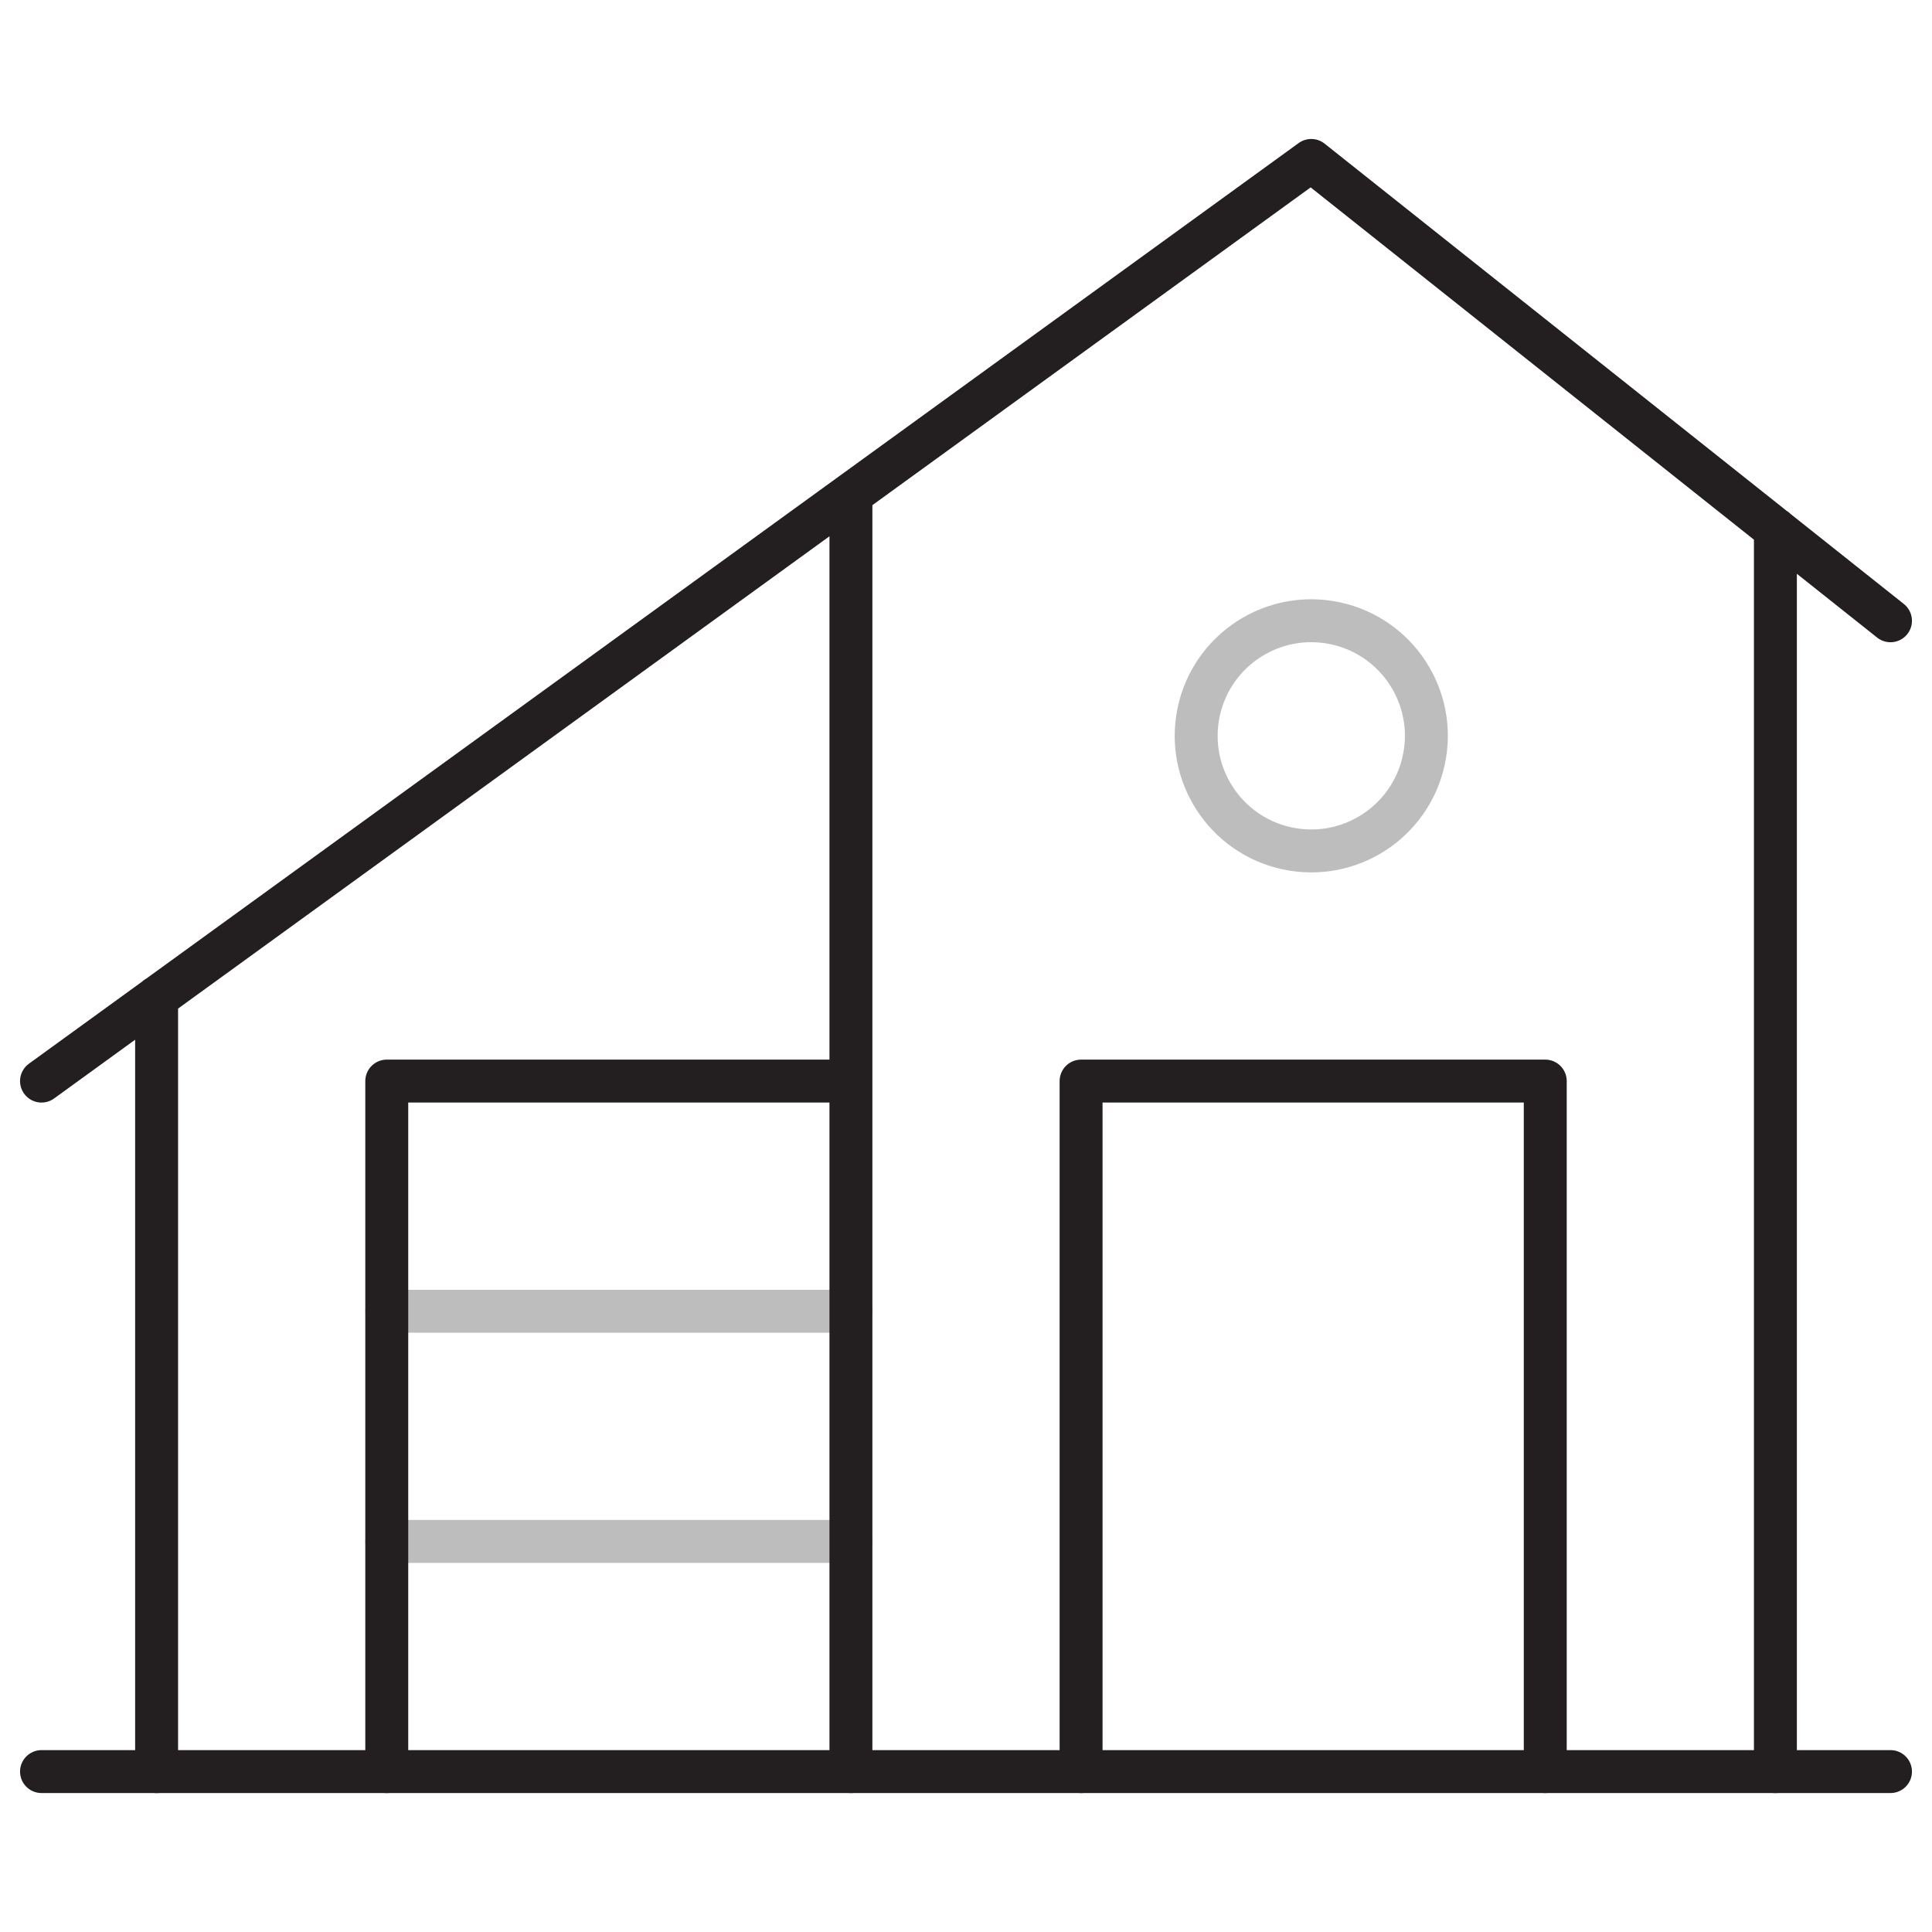
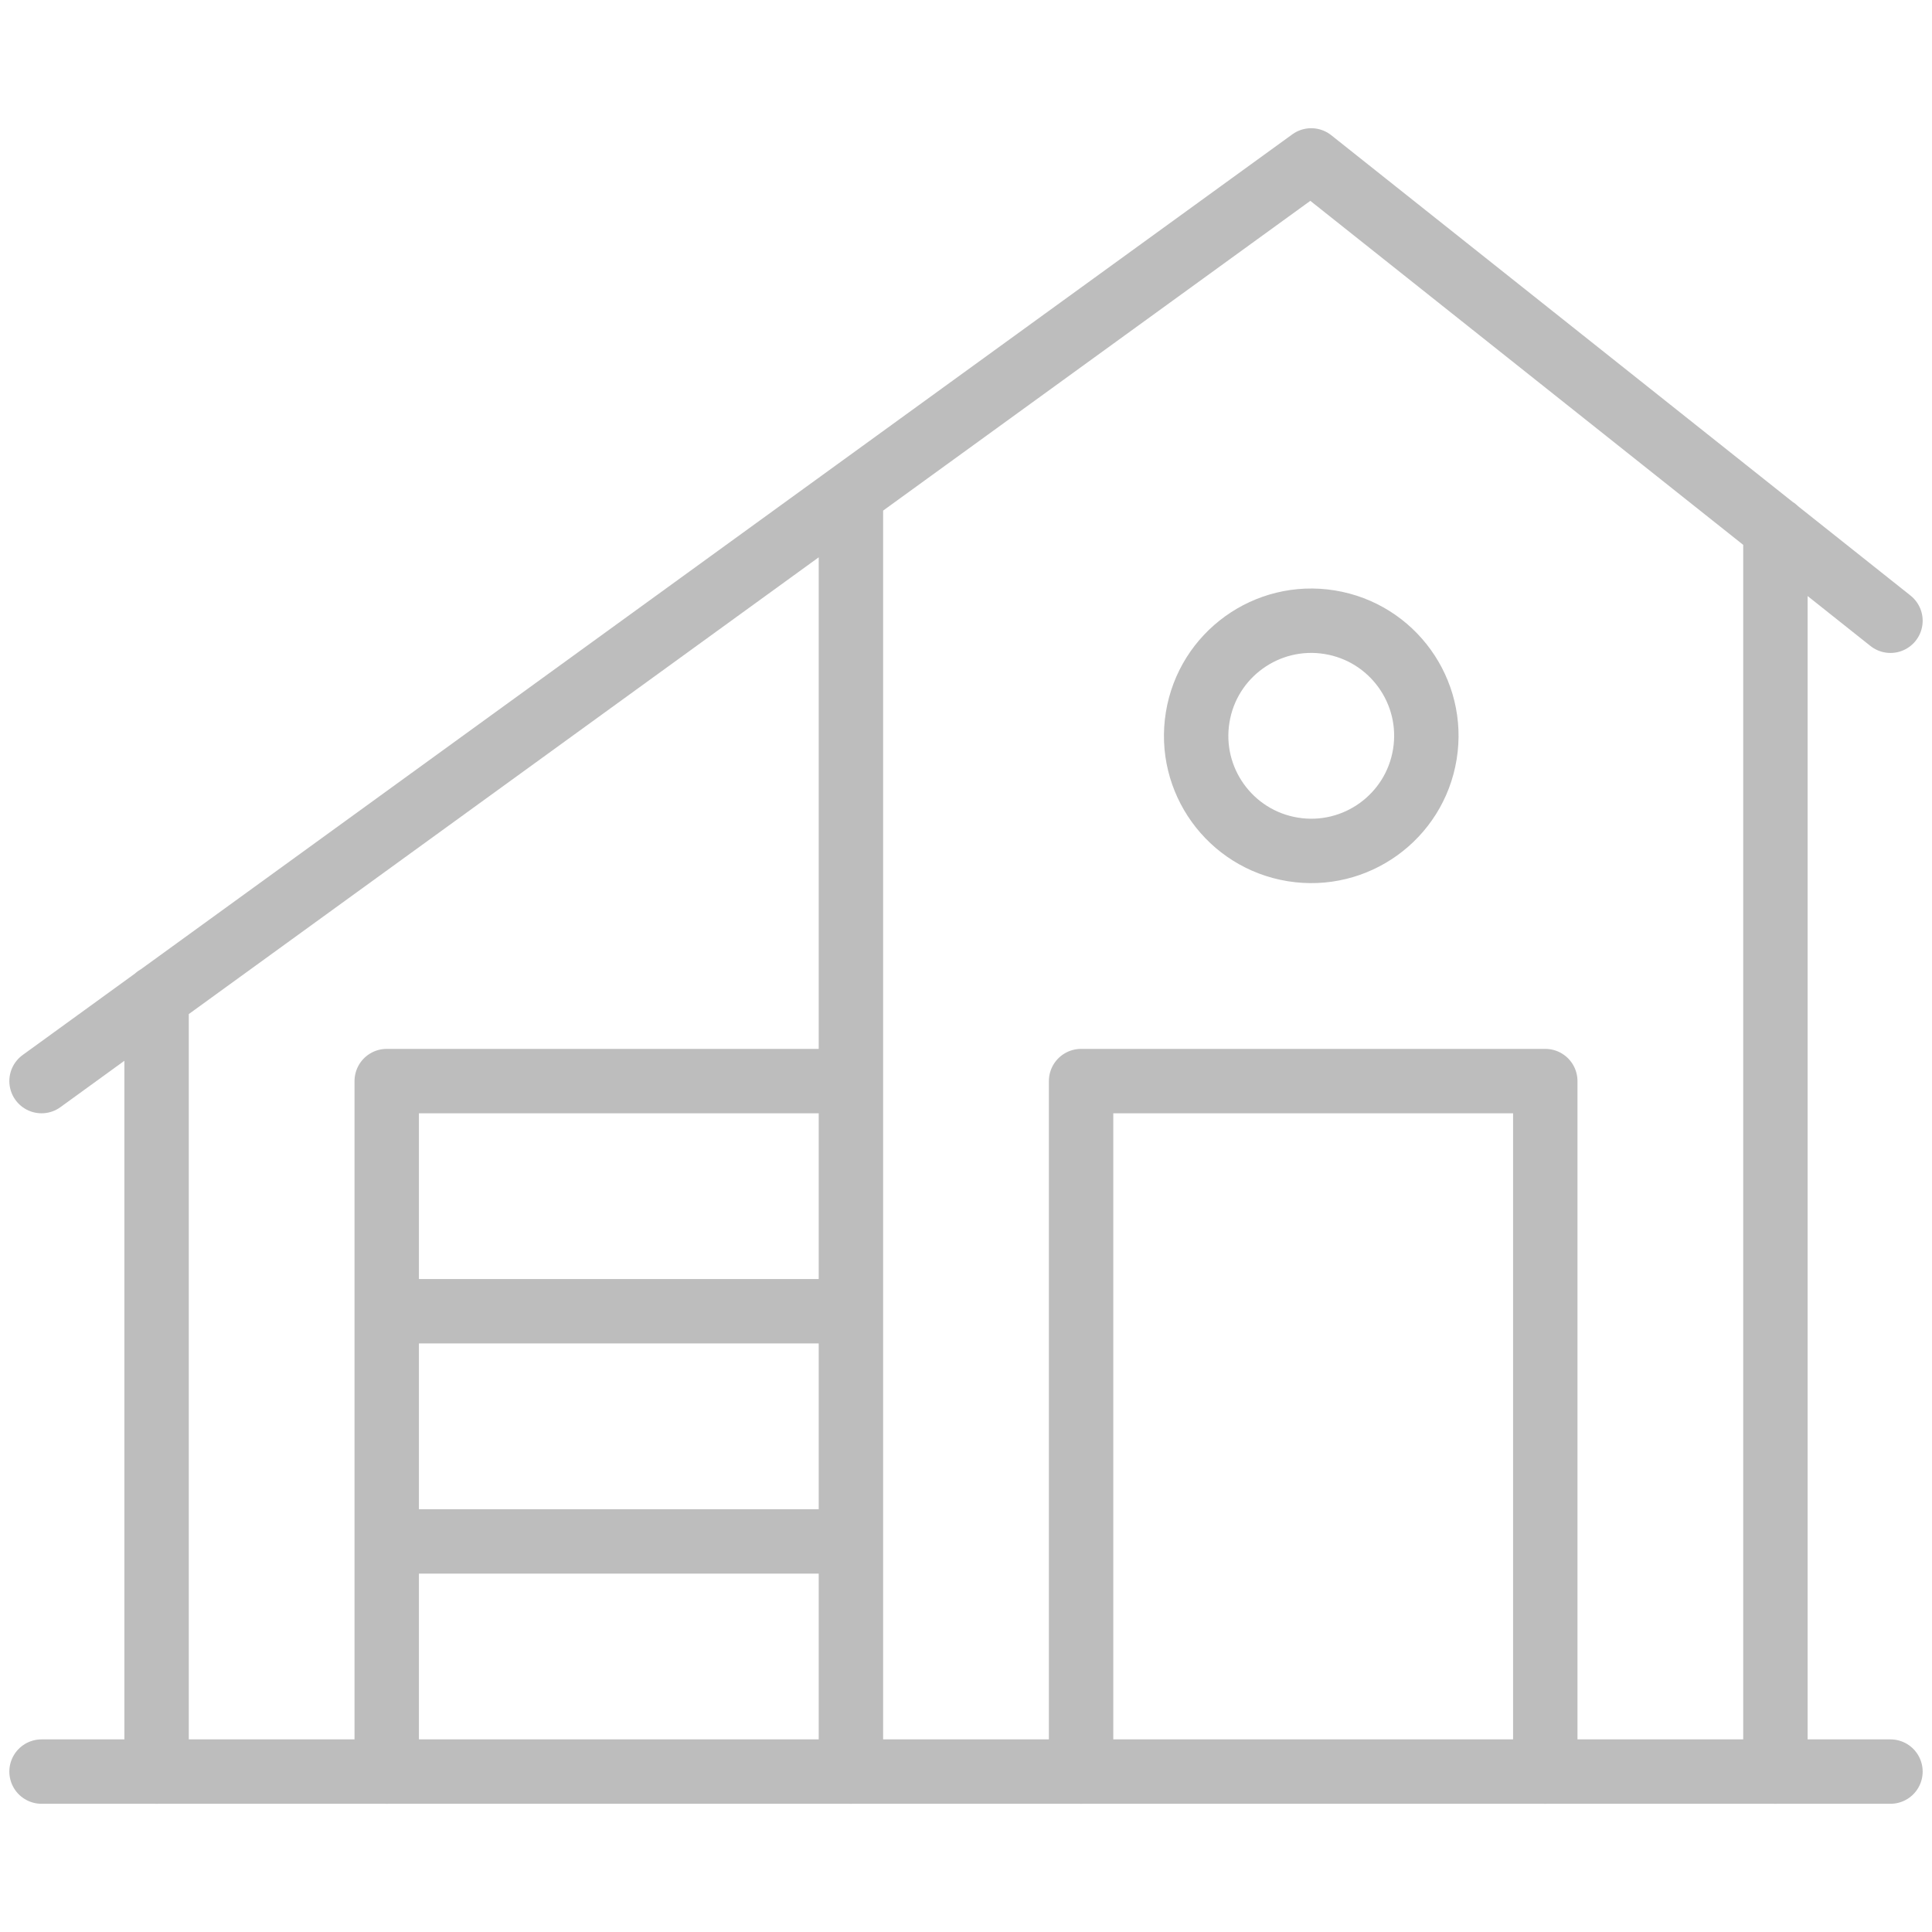
- <svg xmlns="http://www.w3.org/2000/svg" width="90" height="90" fill="none">
-   <path d="M18.017 61.083h21.622m.001 10.723H18.016" stroke="#BDBDBD" stroke-width="2" stroke-miterlimit="10" stroke-linecap="round" stroke-linejoin="round" />
-   <path d="M1.934 50.361L61.083 7.474l26.983 21.444M7.295 82.528V46.463m75.41-21.815v57.88m-43.066-.001V23.07M18.017 82.527V50.361h21.622m10.722 32.166V50.361h21.623v32.166" stroke="#231F20" stroke-width="2" stroke-miterlimit="10" stroke-linecap="round" stroke-linejoin="round" />
-   <path d="M66.376 35.137a5.361 5.361 0 10-10.584-1.718 5.361 5.361 0 0010.584 1.718z" stroke="#BDBDBD" stroke-width="2" stroke-miterlimit="10" stroke-linecap="round" stroke-linejoin="round" />
-   <path d="M1.934 82.527h86.132" stroke="#231F20" stroke-width="2" stroke-miterlimit="10" stroke-linecap="round" stroke-linejoin="round" />
+ <svg xmlns="http://www.w3.org/2000/svg" width="60" height="60" fill="none">
+   <path d="M12.01 40.722h14.416m0 7.148H12.01M1.29 33.574L40.721 4.982 58.71 19.278M4.863 55.018V30.975m50.274-14.544v38.587m-28.711 0v-39.64M12.01 55.018V33.574h14.416m7.148 21.444V33.574H47.99v21.444" stroke="#BDBDBD" stroke-width="2" stroke-miterlimit="10" stroke-linecap="round" stroke-linejoin="round" />
+   <path d="M44.25 23.424a3.574 3.574 0 10-7.056-1.145 3.574 3.574 0 007.056 1.145zM1.29 55.018h57.42" stroke="#BDBDBD" stroke-width="2" stroke-miterlimit="10" stroke-linecap="round" stroke-linejoin="round" />
</svg>
